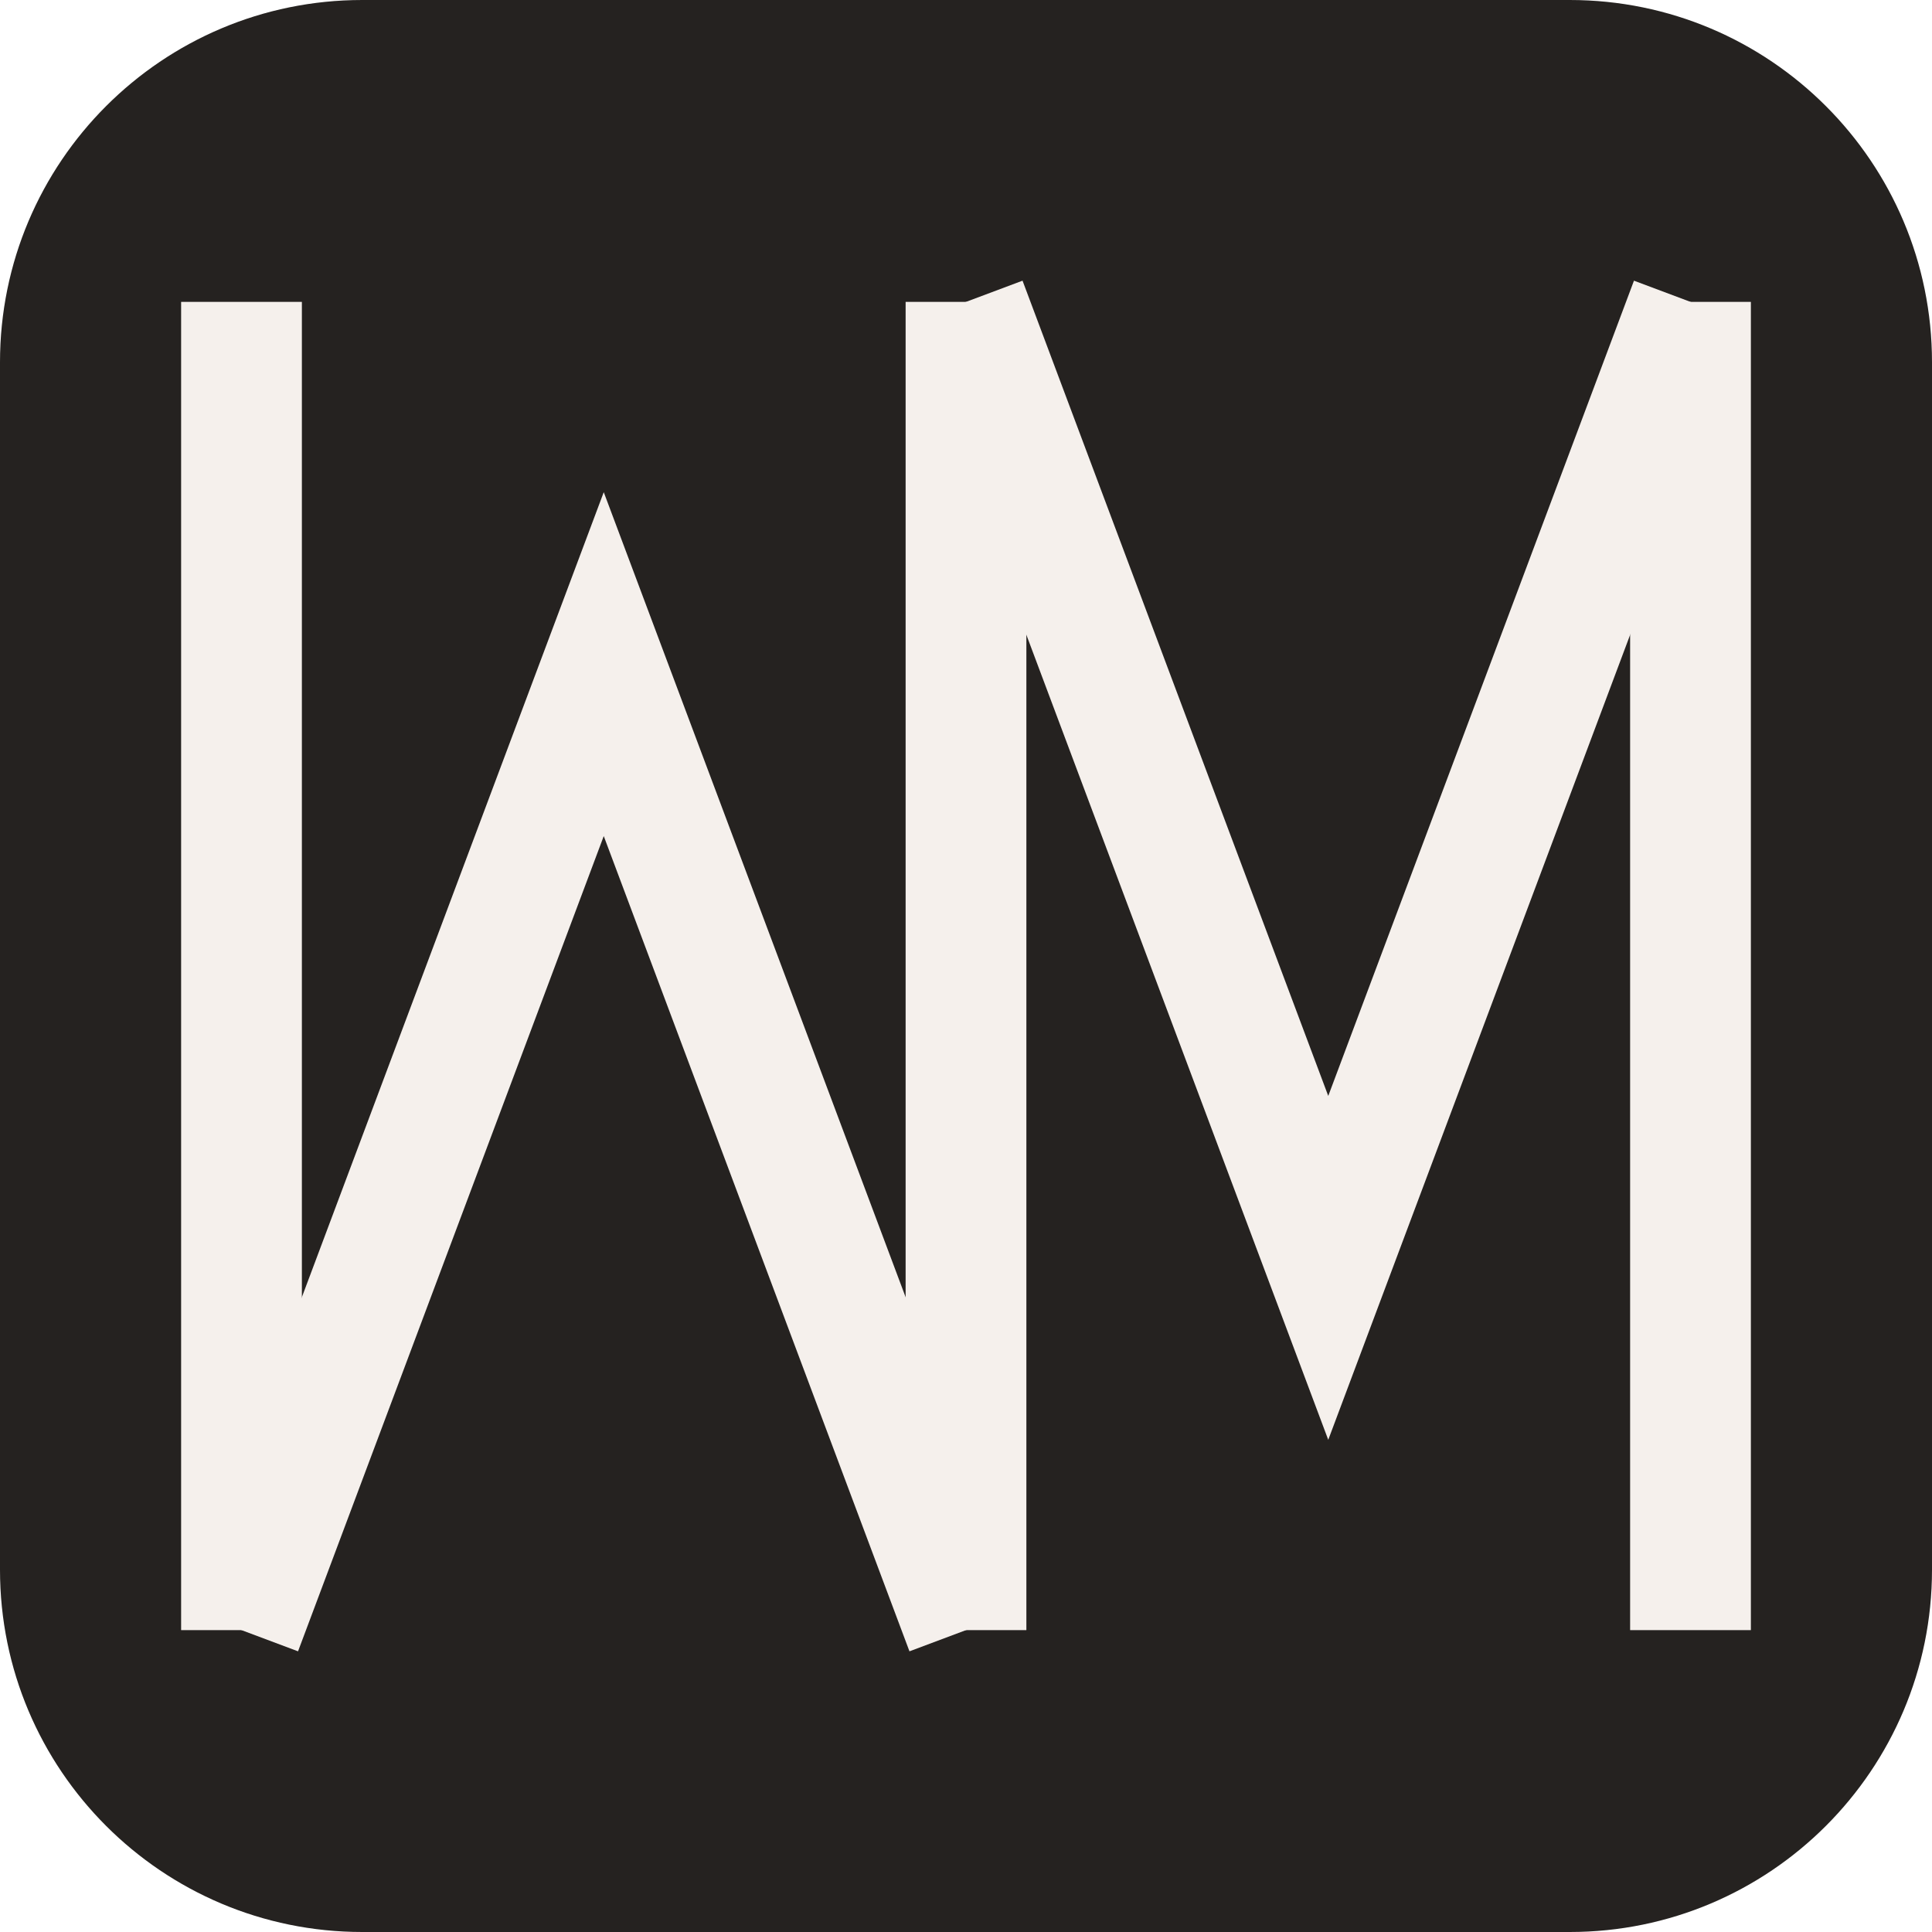
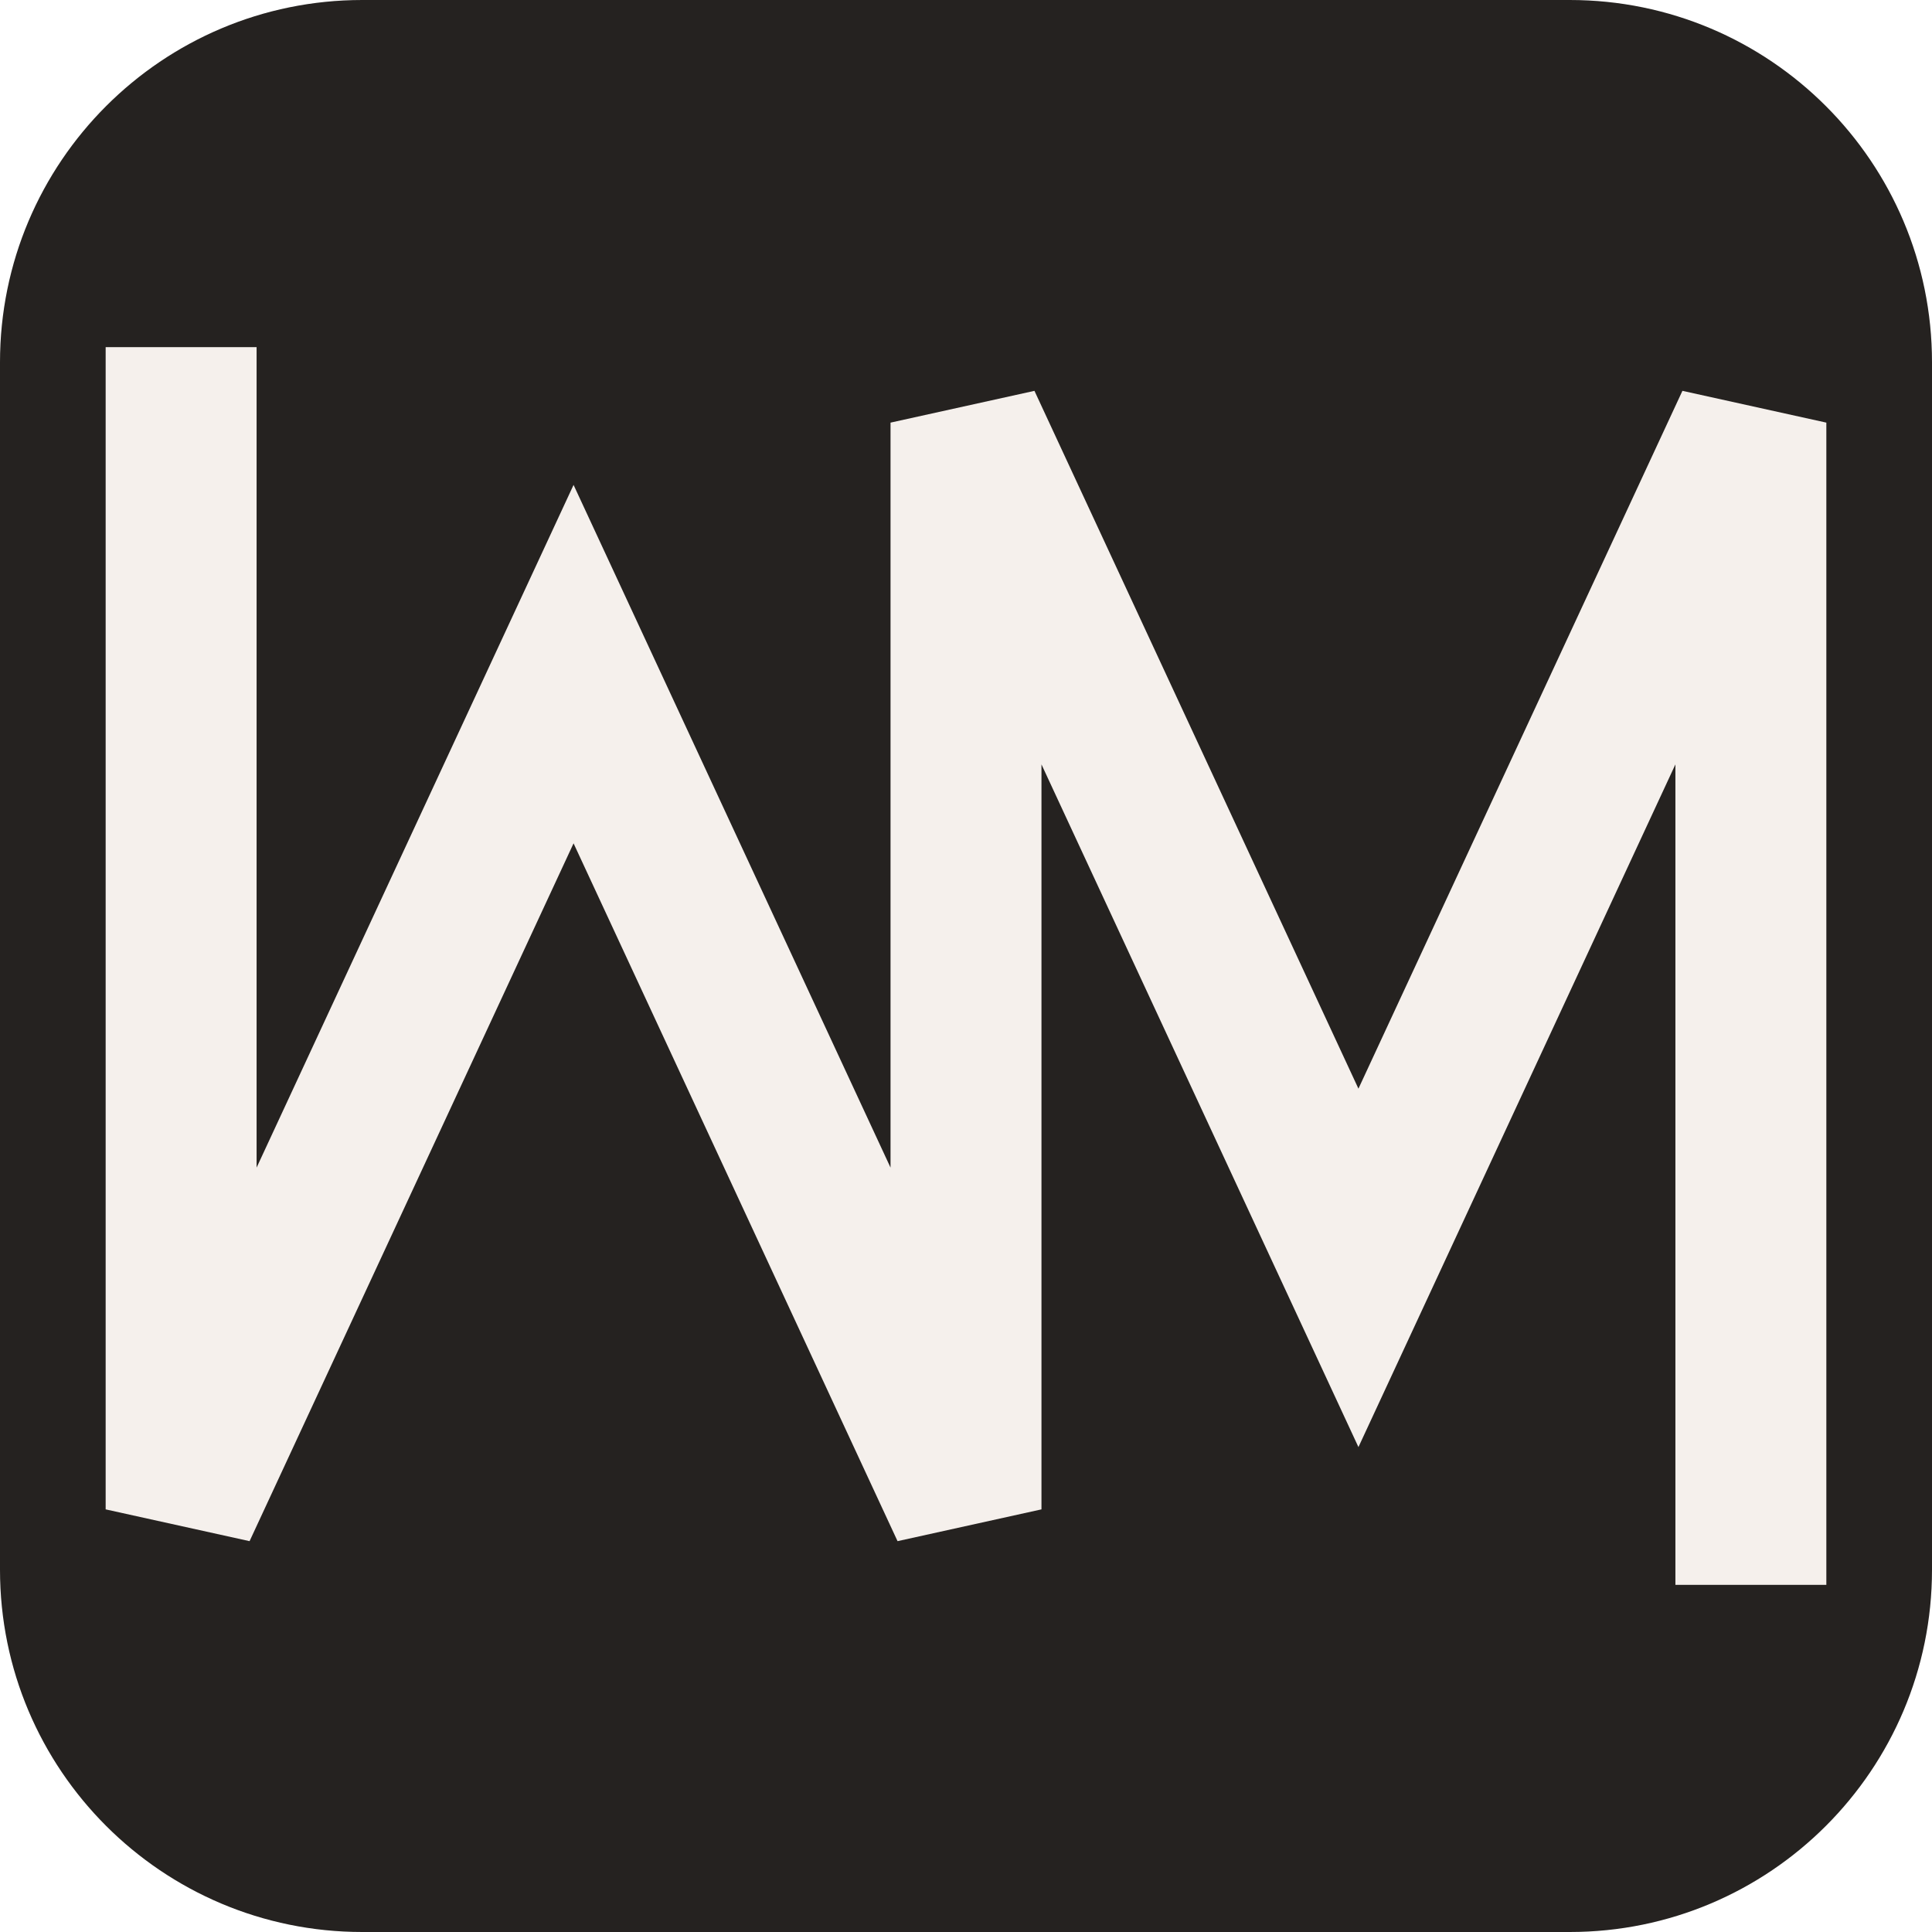
<svg xmlns="http://www.w3.org/2000/svg" viewBox="0 0 32 32">
  <rect width="32" height="32" rx="6" fill="#252220" />
-   <g fill="none" stroke="#f5f0ec" stroke-width="2" stroke-linejoin="miter" stroke-linecap="butt">
-     <line x1="4" y1="5" x2="4" y2="27" />
-     <polyline points="4,27 10,11 16,27" />
-     <line x1="16" y1="5" x2="16" y2="27" />
-     <polyline points="16,5 22,21 28,5" />
-     <line x1="28" y1="5" x2="28" y2="27" />
-   </g>
+   <path d="M 3,7 L 3,25 L 9.5,11 L 16,25 L 16,7 L 22.5,21 L 29,7 L 29,25" fill="none" stroke="#f5f0ec" stroke-width="2.5" stroke-linejoin="miter" stroke-linecap="square" />
</svg>
